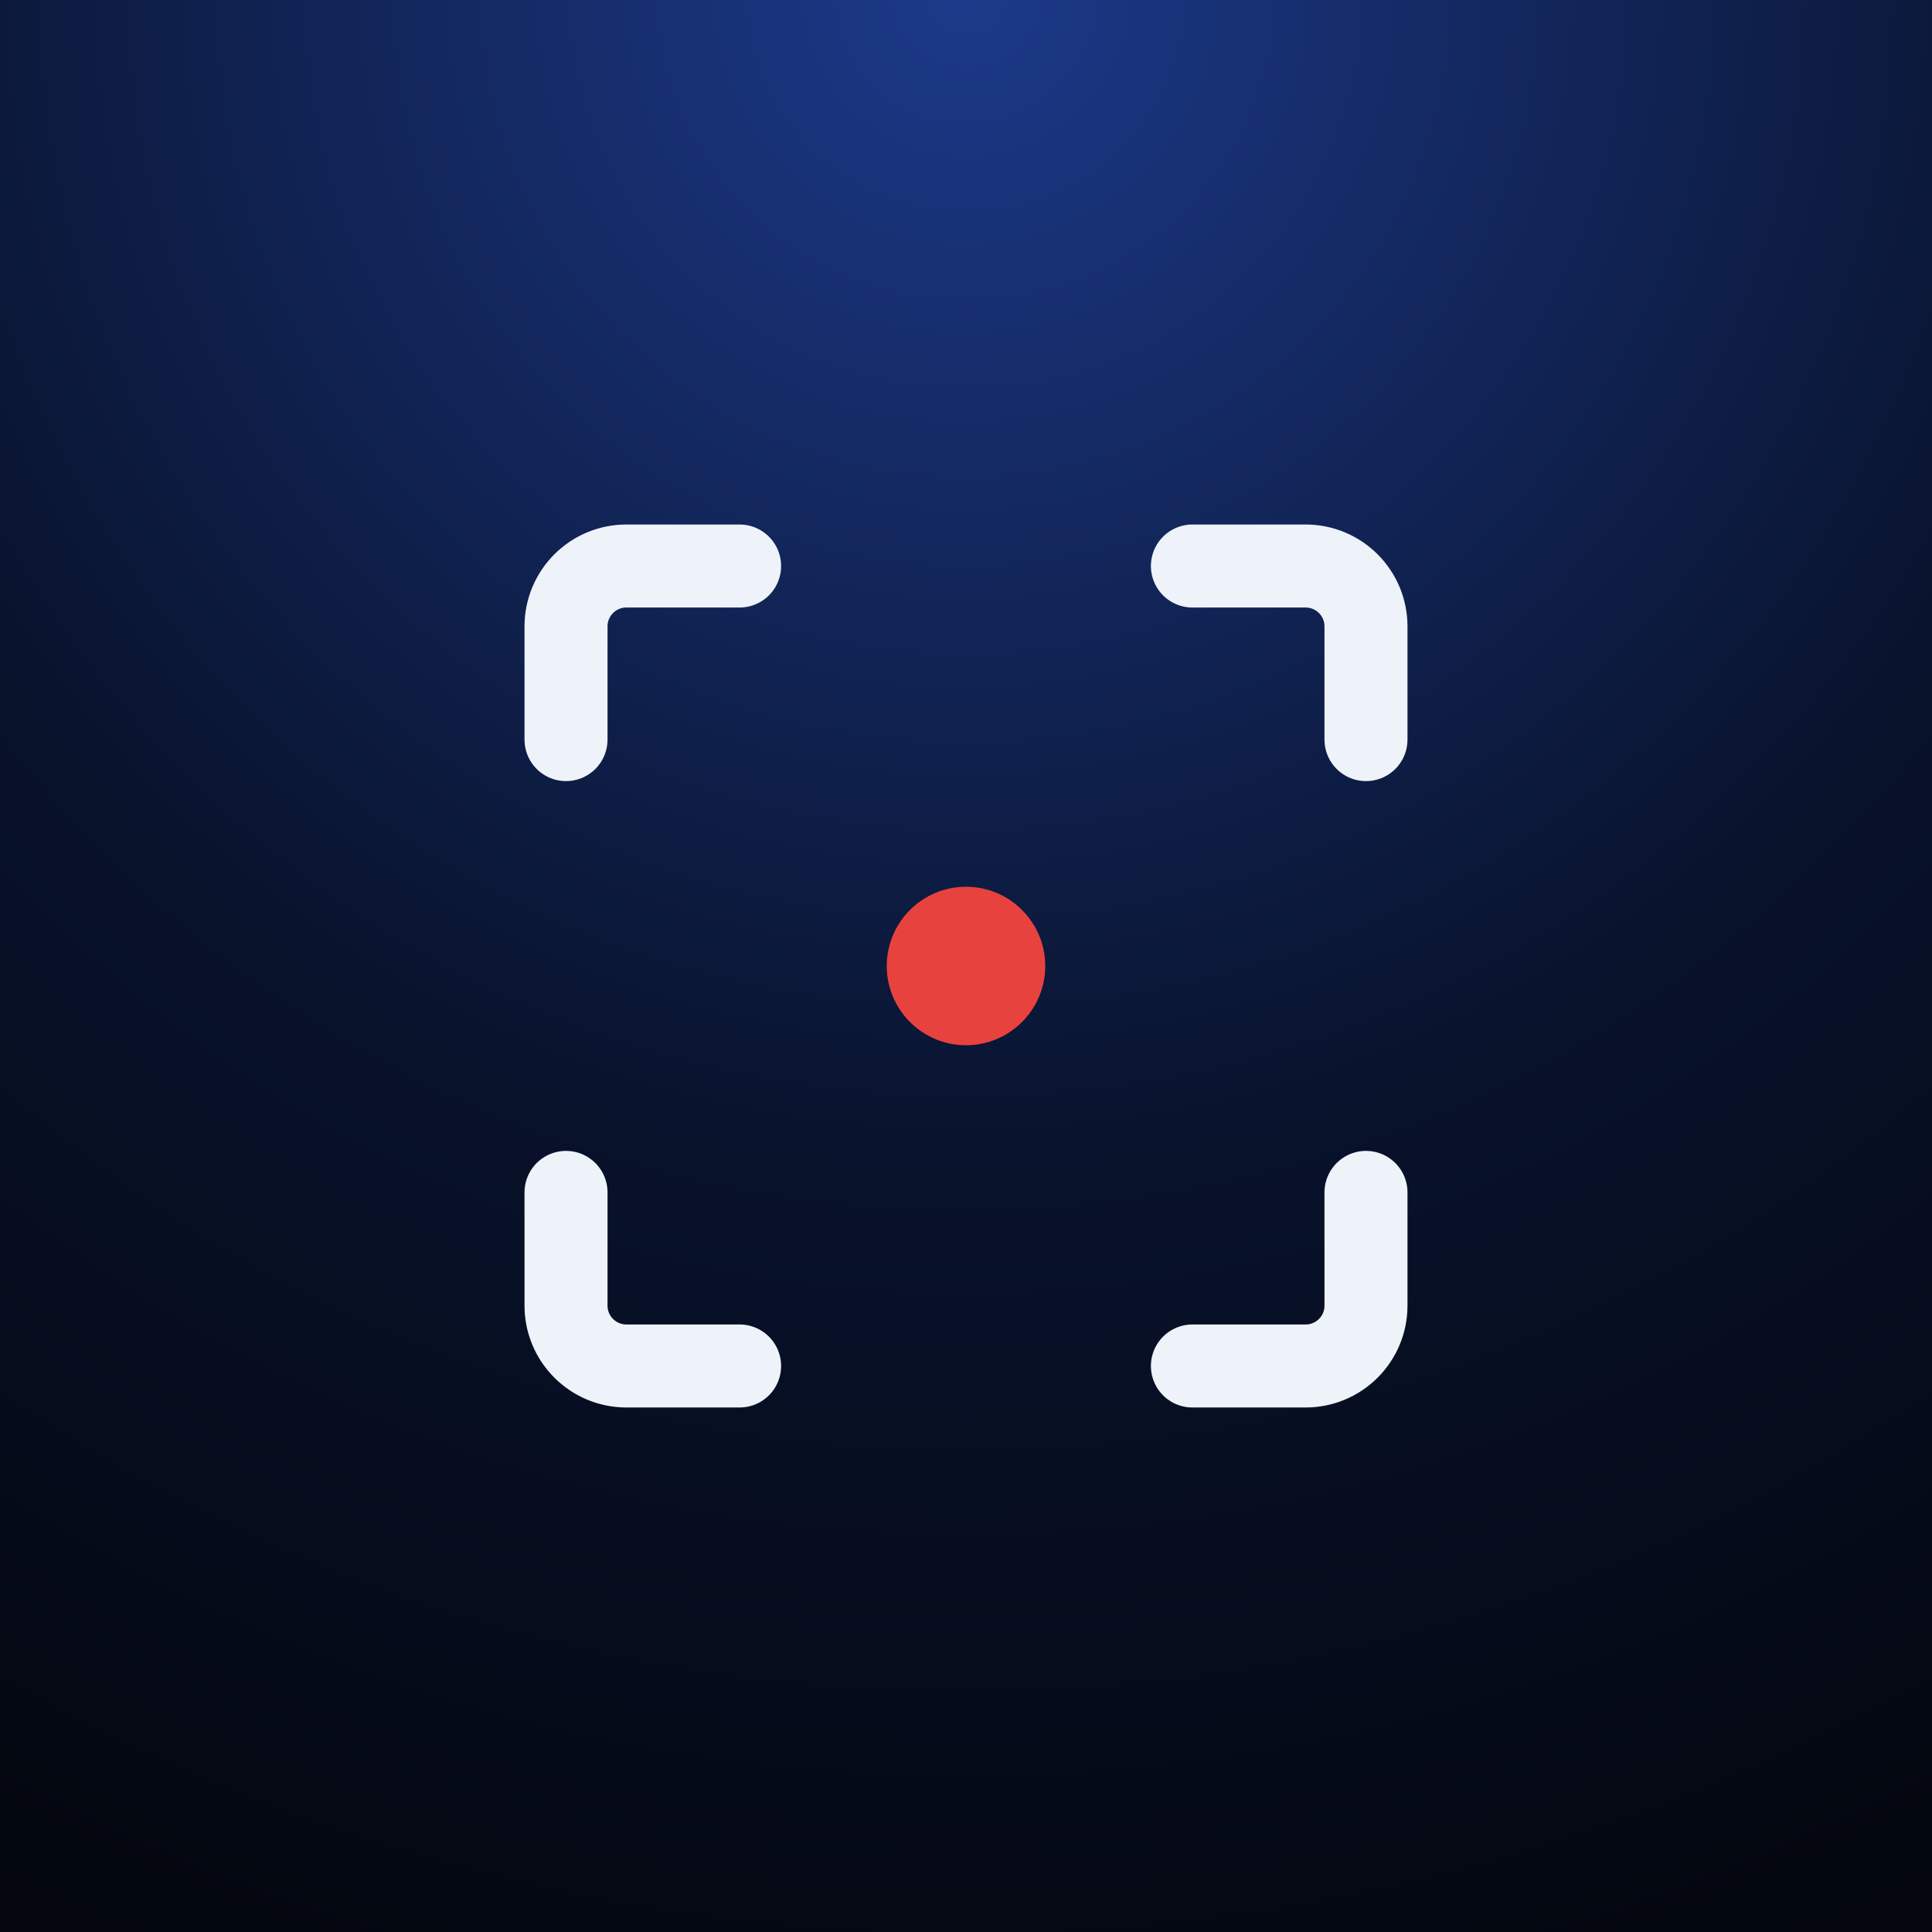
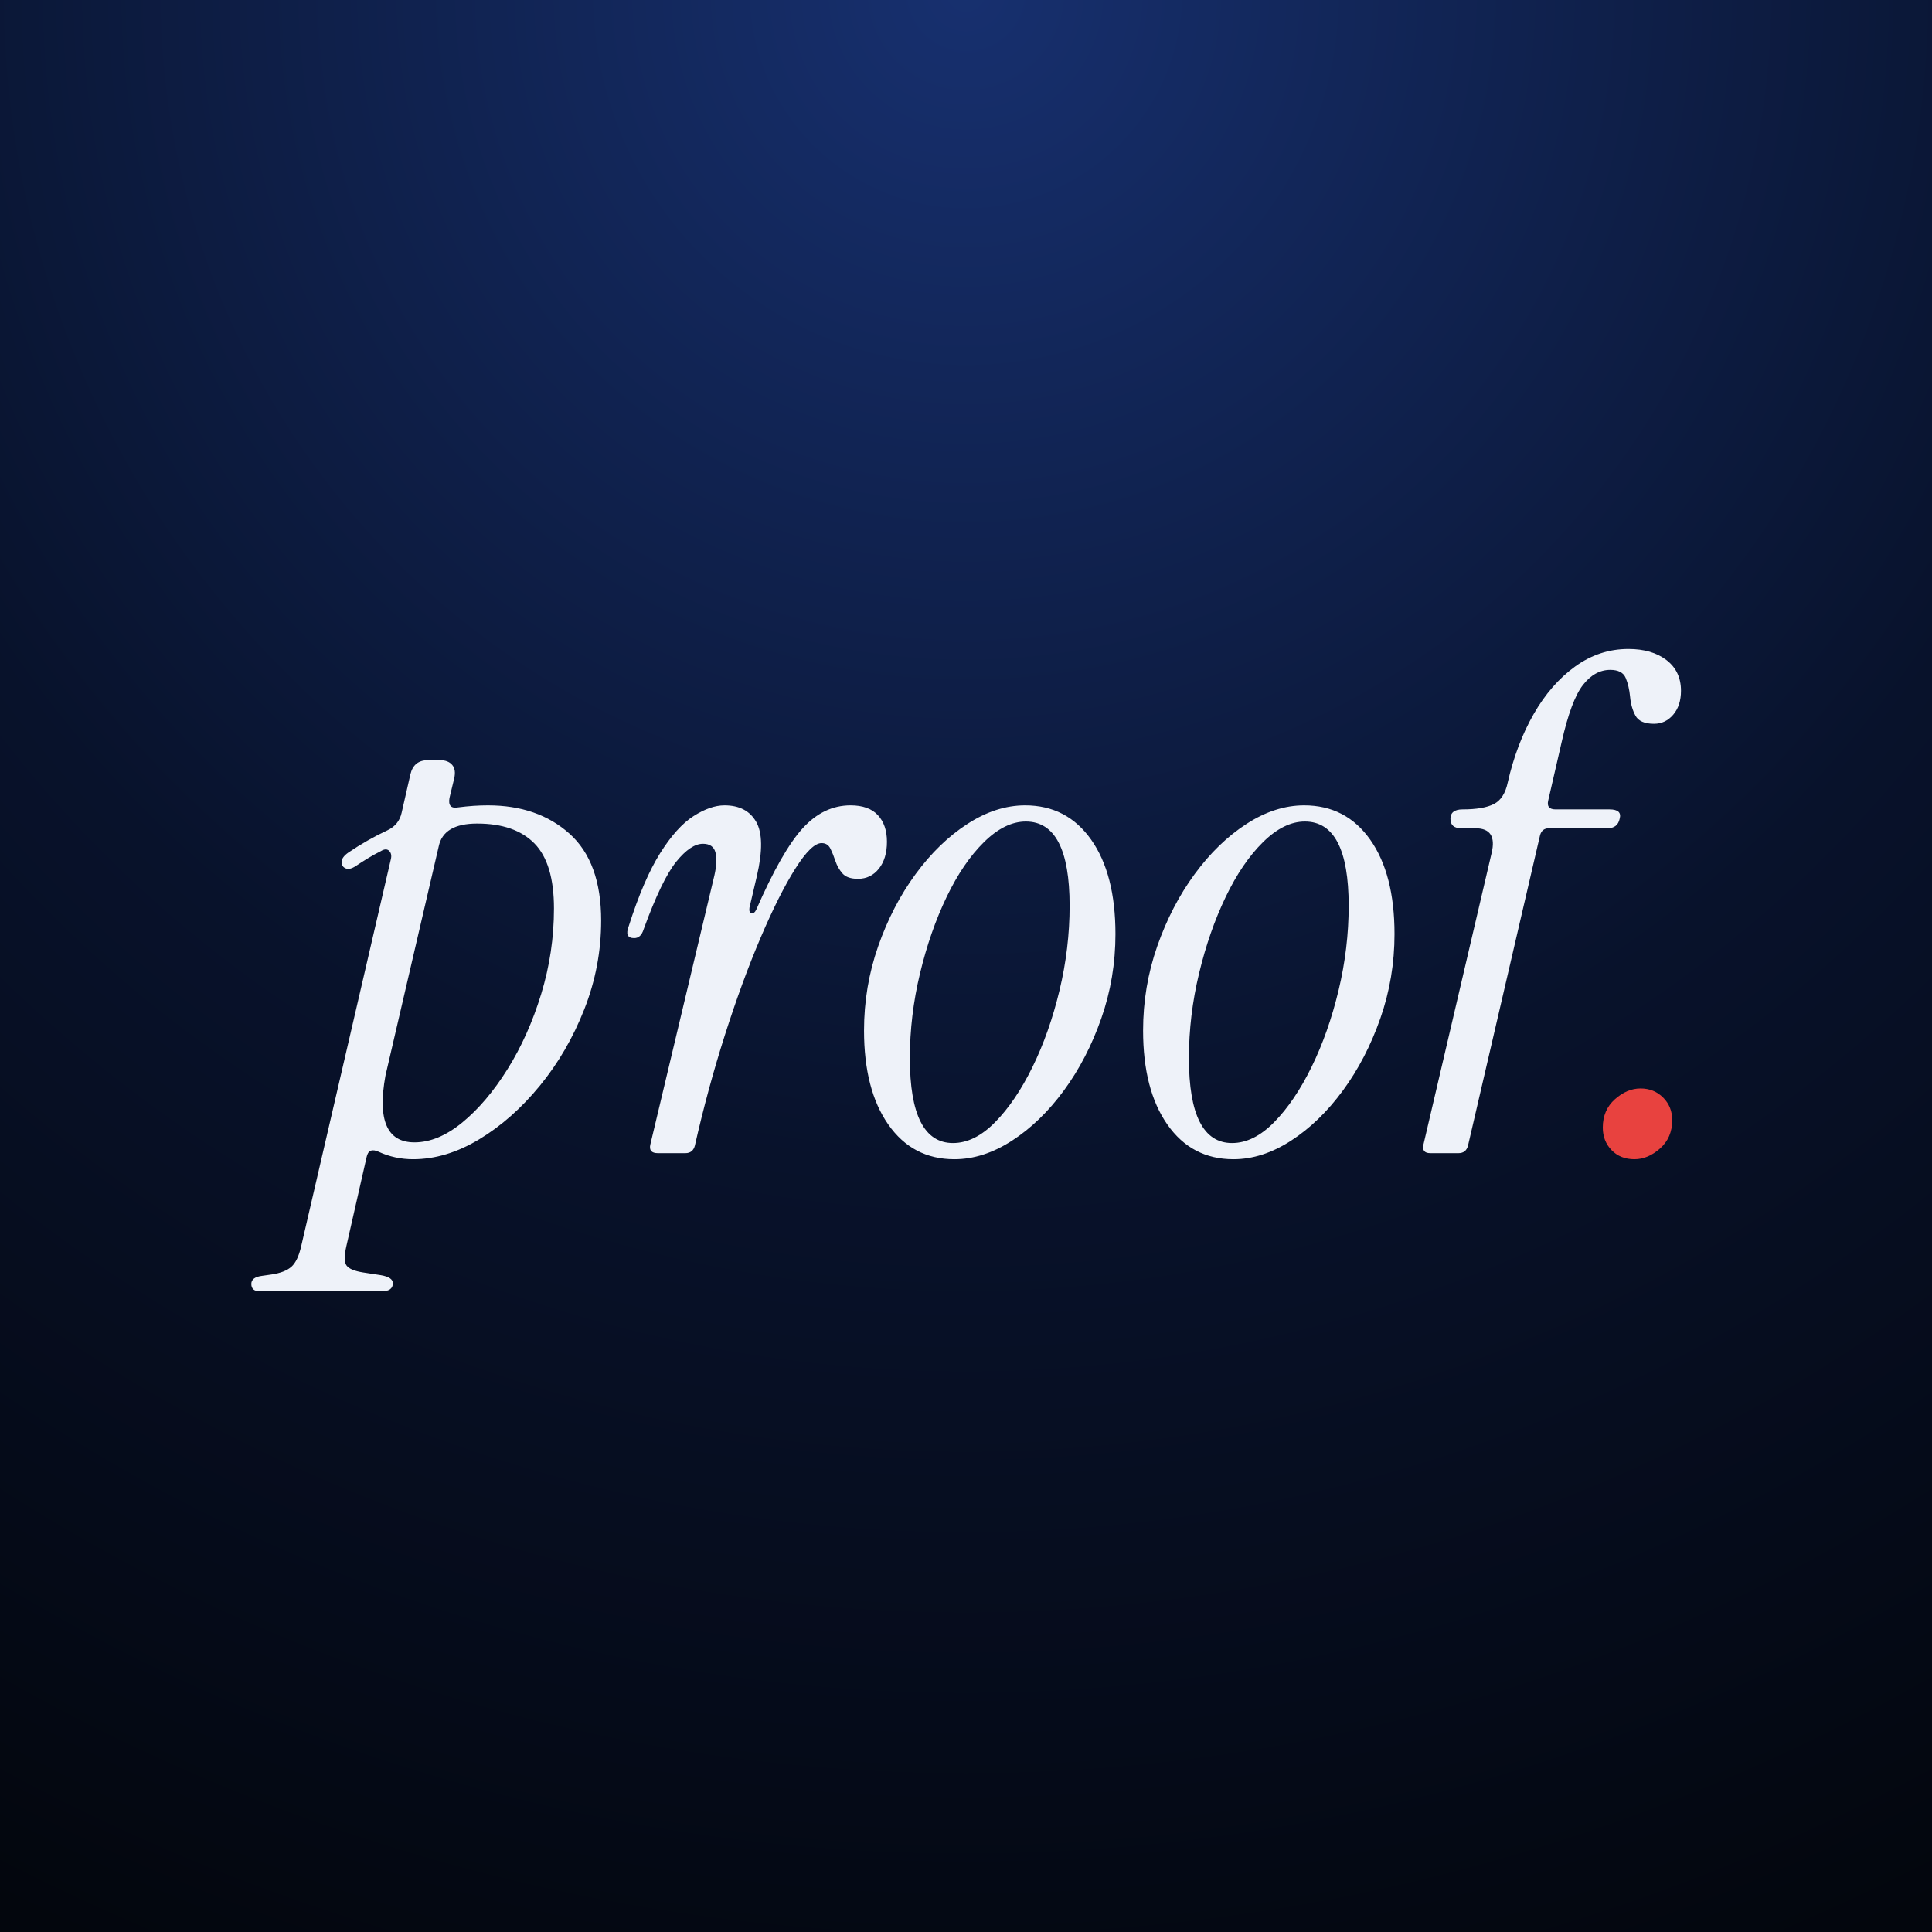
<svg xmlns="http://www.w3.org/2000/svg" viewBox="0 0 512 512">
  <defs>
    <radialGradient id="g" cx="50%" cy="0%" r="110%">
-       <stop offset="0" stop-color="#1c3a8a" />
+       <stop offset="0" stop-color="#17306f" />
      <stop offset=".55" stop-color="#08122b" />
      <stop offset="1" stop-color="#03060d" />
    </radialGradient>
  </defs>
  <rect width="512" height="512" fill="url(#g)" />
-   <g fill="none" stroke="#eef2f9" stroke-width="22" stroke-linecap="round" stroke-linejoin="round">
-     <path d="M150 196v-30a16 16 0 0 1 16-16h30" />
-     <path d="M316 150h30a16 16 0 0 1 16 16v30" />
-     <path d="M362 316v30a16 16 0 0 1-16 16h-30" />
-     <path d="M196 362h-30a16 16 0 0 1-16-16v-30" />
+   <g transform="translate(82.5 305.6) scale(1.7863)">
+     <path d="M10.40 20.50L-7.60 20.50Q-8.90 20.50-8.90 19.40L-8.90 19.40Q-8.90 18.40-7.30 18.20L-7.30 18.20L-5.90 18Q-3.90 17.70-2.95 16.85Q-2 16-1.50 13.80L-1.50 13.80L11.80-43.60Q12-44.40 11.55-44.85Q11.10-45.30 10.30-44.80L10.30-44.80Q9.30-44.30 8.40-43.75Q7.50-43.20 6.60-42.60L6.60-42.60Q5.70-42 5.10-42.25Q4.50-42.50 4.50-43.20L4.50-43.20Q4.50-43.90 5.50-44.60L5.50-44.60Q8.30-46.50 11.30-47.90L11.30-47.90Q13-48.70 13.40-50.50L13.40-50.50L14.70-56.20Q15.20-58.30 17.30-58.30L17.30-58.30L19.10-58.30Q20.30-58.30 20.90-57.60Q21.50-56.90 21.20-55.60L21.20-55.60L20.50-52.70Q20.20-51 21.80-51.30L21.80-51.30Q24.10-51.60 26.20-51.60L26.20-51.60Q33.60-51.60 38.30-47.40Q43-43.20 43-34.50L43-34.50Q43-27.70 40.50-21.35Q38-15 33.90-10Q29.80-5 24.90-2.05Q20 0.90 15.10 0.90L15.10 0.90Q12.40 0.90 10-0.20L10-0.20Q8.50-0.90 8.20 0.60L8.20 0.60L5.20 13.80Q4.70 16 5.25 16.70Q5.80 17.40 7.70 17.70L7.70 17.70L10.30 18.10Q12.10 18.40 12.10 19.30L12.10 19.30Q12.10 20.50 10.40 20.50L10.40 20.50ZM18.90-45.50L11-11.50Q9.20-1.60 15.30-1.60L15.30-1.60Q18.80-1.60 22.40-4.55Q26-7.50 29.10-12.45Q32.20-17.40 34.10-23.60Q36-29.80 36-36.30L36-36.30Q36-43 33.10-45.95Q30.20-48.90 24.60-48.90L24.60-48.90Q19.60-48.90 18.90-45.50L18.90-45.50ZM55.50 0L51.40 0Q50 0 50.30-1.30L50.30-1.30L59.80-41.20Q60.30-43.40 59.95-44.65Q59.60-45.90 58.10-45.90L58.10-45.90Q56.30-45.90 54.15-43.25Q52-40.60 49.30-33.20L49.30-33.20Q48.90-31.90 47.90-31.90L47.90-31.90Q46.40-31.90 47.10-33.70L47.10-33.70Q49.30-40.60 51.75-44.50Q54.20-48.40 56.70-50Q59.20-51.60 61.30-51.60L61.30-51.60Q64.60-51.60 66-49.15Q67.40-46.70 66.10-41.10L66.10-41.10L65-36.40Q64.90-35.70 65.30-35.60Q65.70-35.50 66-36.10L66-36.10Q69.80-44.80 72.90-48.20Q76-51.60 80-51.60L80-51.60Q82.70-51.60 84.05-50.15Q85.40-48.70 85.40-46.20L85.40-46.20Q85.40-43.70 84.20-42.20Q83-40.70 81.10-40.70L81.10-40.70Q79.50-40.70 78.80-41.50Q78.10-42.30 77.75-43.35Q77.40-44.40 77-45.20Q76.60-46 75.70-46L75.70-46Q74.20-46 71.80-42.20Q69.40-38.40 66.65-31.95Q63.90-25.50 61.35-17.50Q58.80-9.50 56.90-1.10L56.90-1.10Q56.60 0 55.50 0L55.50 0ZM95.40 0.90L95.40 0.90Q89.20 0.90 85.60-4.25Q82.00-9.40 82.00-18.20L82.00-18.20Q82.00-24.70 84.10-30.70Q86.20-36.70 89.65-41.40Q93.10-46.10 97.35-48.85Q101.60-51.60 105.90-51.60L105.90-51.60Q112.10-51.60 115.70-46.50Q119.30-41.40 119.30-32.50L119.30-32.50Q119.30-26 117.20-20Q115.10-14 111.65-9.30Q108.20-4.60 103.95-1.85Q99.70 0.90 95.40 0.90ZM95.20-1.50L95.20-1.50Q98.40-1.50 101.45-4.60Q104.50-7.70 107.00-12.80Q109.50-17.90 111.00-24.15Q112.50-30.40 112.50-36.70L112.50-36.70Q112.50-49.20 106.00-49.20L106.00-49.20Q102.90-49.20 99.80-46.15Q96.70-43.10 94.25-38Q91.80-32.90 90.30-26.65Q88.80-20.40 88.80-14.10L88.80-14.10Q88.80-1.50 95.20-1.50ZM136.80 0.90L136.80 0.90Q130.60 0.90 127.00-4.25Q123.40-9.40 123.40-18.20L123.40-18.20Q123.40-24.70 125.50-30.70Q127.60-36.70 131.05-41.40Q134.50-46.10 138.75-48.85Q143.00-51.60 147.30-51.60L147.30-51.60Q153.50-51.60 157.10-46.50Q160.70-41.40 160.70-32.50L160.70-32.50Q160.70-26 158.60-20Q156.50-14 153.05-9.30Q149.60-4.60 145.35-1.85Q141.10 0.90 136.80 0.90ZM136.60-1.50L136.60-1.50Q139.80-1.50 142.85-4.60Q145.90-7.70 148.40-12.80Q150.90-17.90 152.40-24.15Q153.90-30.40 153.90-36.70L153.90-36.70Q153.90-49.20 147.40-49.20L147.40-49.20Q144.30-49.20 141.20-46.15Q138.10-43.10 135.65-38Q133.20-32.90 131.70-26.65Q130.20-20.40 130.20-14.10L130.20-14.10Q130.20-1.50 136.60-1.50ZM170.20 0L166 0Q164.70 0 165-1.30L165-1.30L175.10-44.50Q176-48.20 172.70-48.20L172.70-48.20L170.60-48.20Q169-48.20 169-49.60L169-49.60Q169-51 170.80-51L170.80-51Q173.90-51 175.45-51.80Q177-52.60 177.50-55L177.50-55Q178.80-60.70 181.35-65.15Q183.90-69.60 187.50-72.20Q191.10-74.80 195.40-74.80L195.40-74.80Q198.90-74.80 201.05-73.15Q203.20-71.50 203.20-68.60L203.20-68.60Q203.20-66.40 202.05-65.05Q200.90-63.70 199.20-63.70L199.20-63.70Q197.10-63.70 196.45-64.90Q195.80-66.10 195.65-67.70Q195.50-69.30 195-70.50Q194.50-71.70 192.70-71.70L192.70-71.70Q190.40-71.70 188.65-69.45Q186.90-67.20 185.50-61L185.50-61L183.50-52.30Q183.20-51 184.60-51L184.60-51L192.60-51Q194.50-51 194.10-49.60L194.10-49.60Q193.80-48.20 192.30-48.20L192.30-48.20L183.60-48.20Q182.60-48.20 182.30-47.20L182.30-47.20L171.60-1.10Q171.30 0 170.20 0L170.20 0Z" fill="#eef2f9" />
+     <path d="M196.30 0.90L196.30 0.90Q194.20 0.90 192.90-0.45Q191.60-1.80 191.60-3.80L191.60-3.80Q191.60-6.40 193.40-8Q195.20-9.60 197.20-9.60L197.20-9.60Q199.20-9.60 200.55-8.25Q201.90-6.90 201.90-4.90L201.90-4.90Q201.90-2.30 200.10-0.70Q198.30 0.90 196.30 0.90Z" fill="#e8423f" />
  </g>
-   <circle cx="256" cy="256" r="21" fill="#e8423f" />
</svg>
